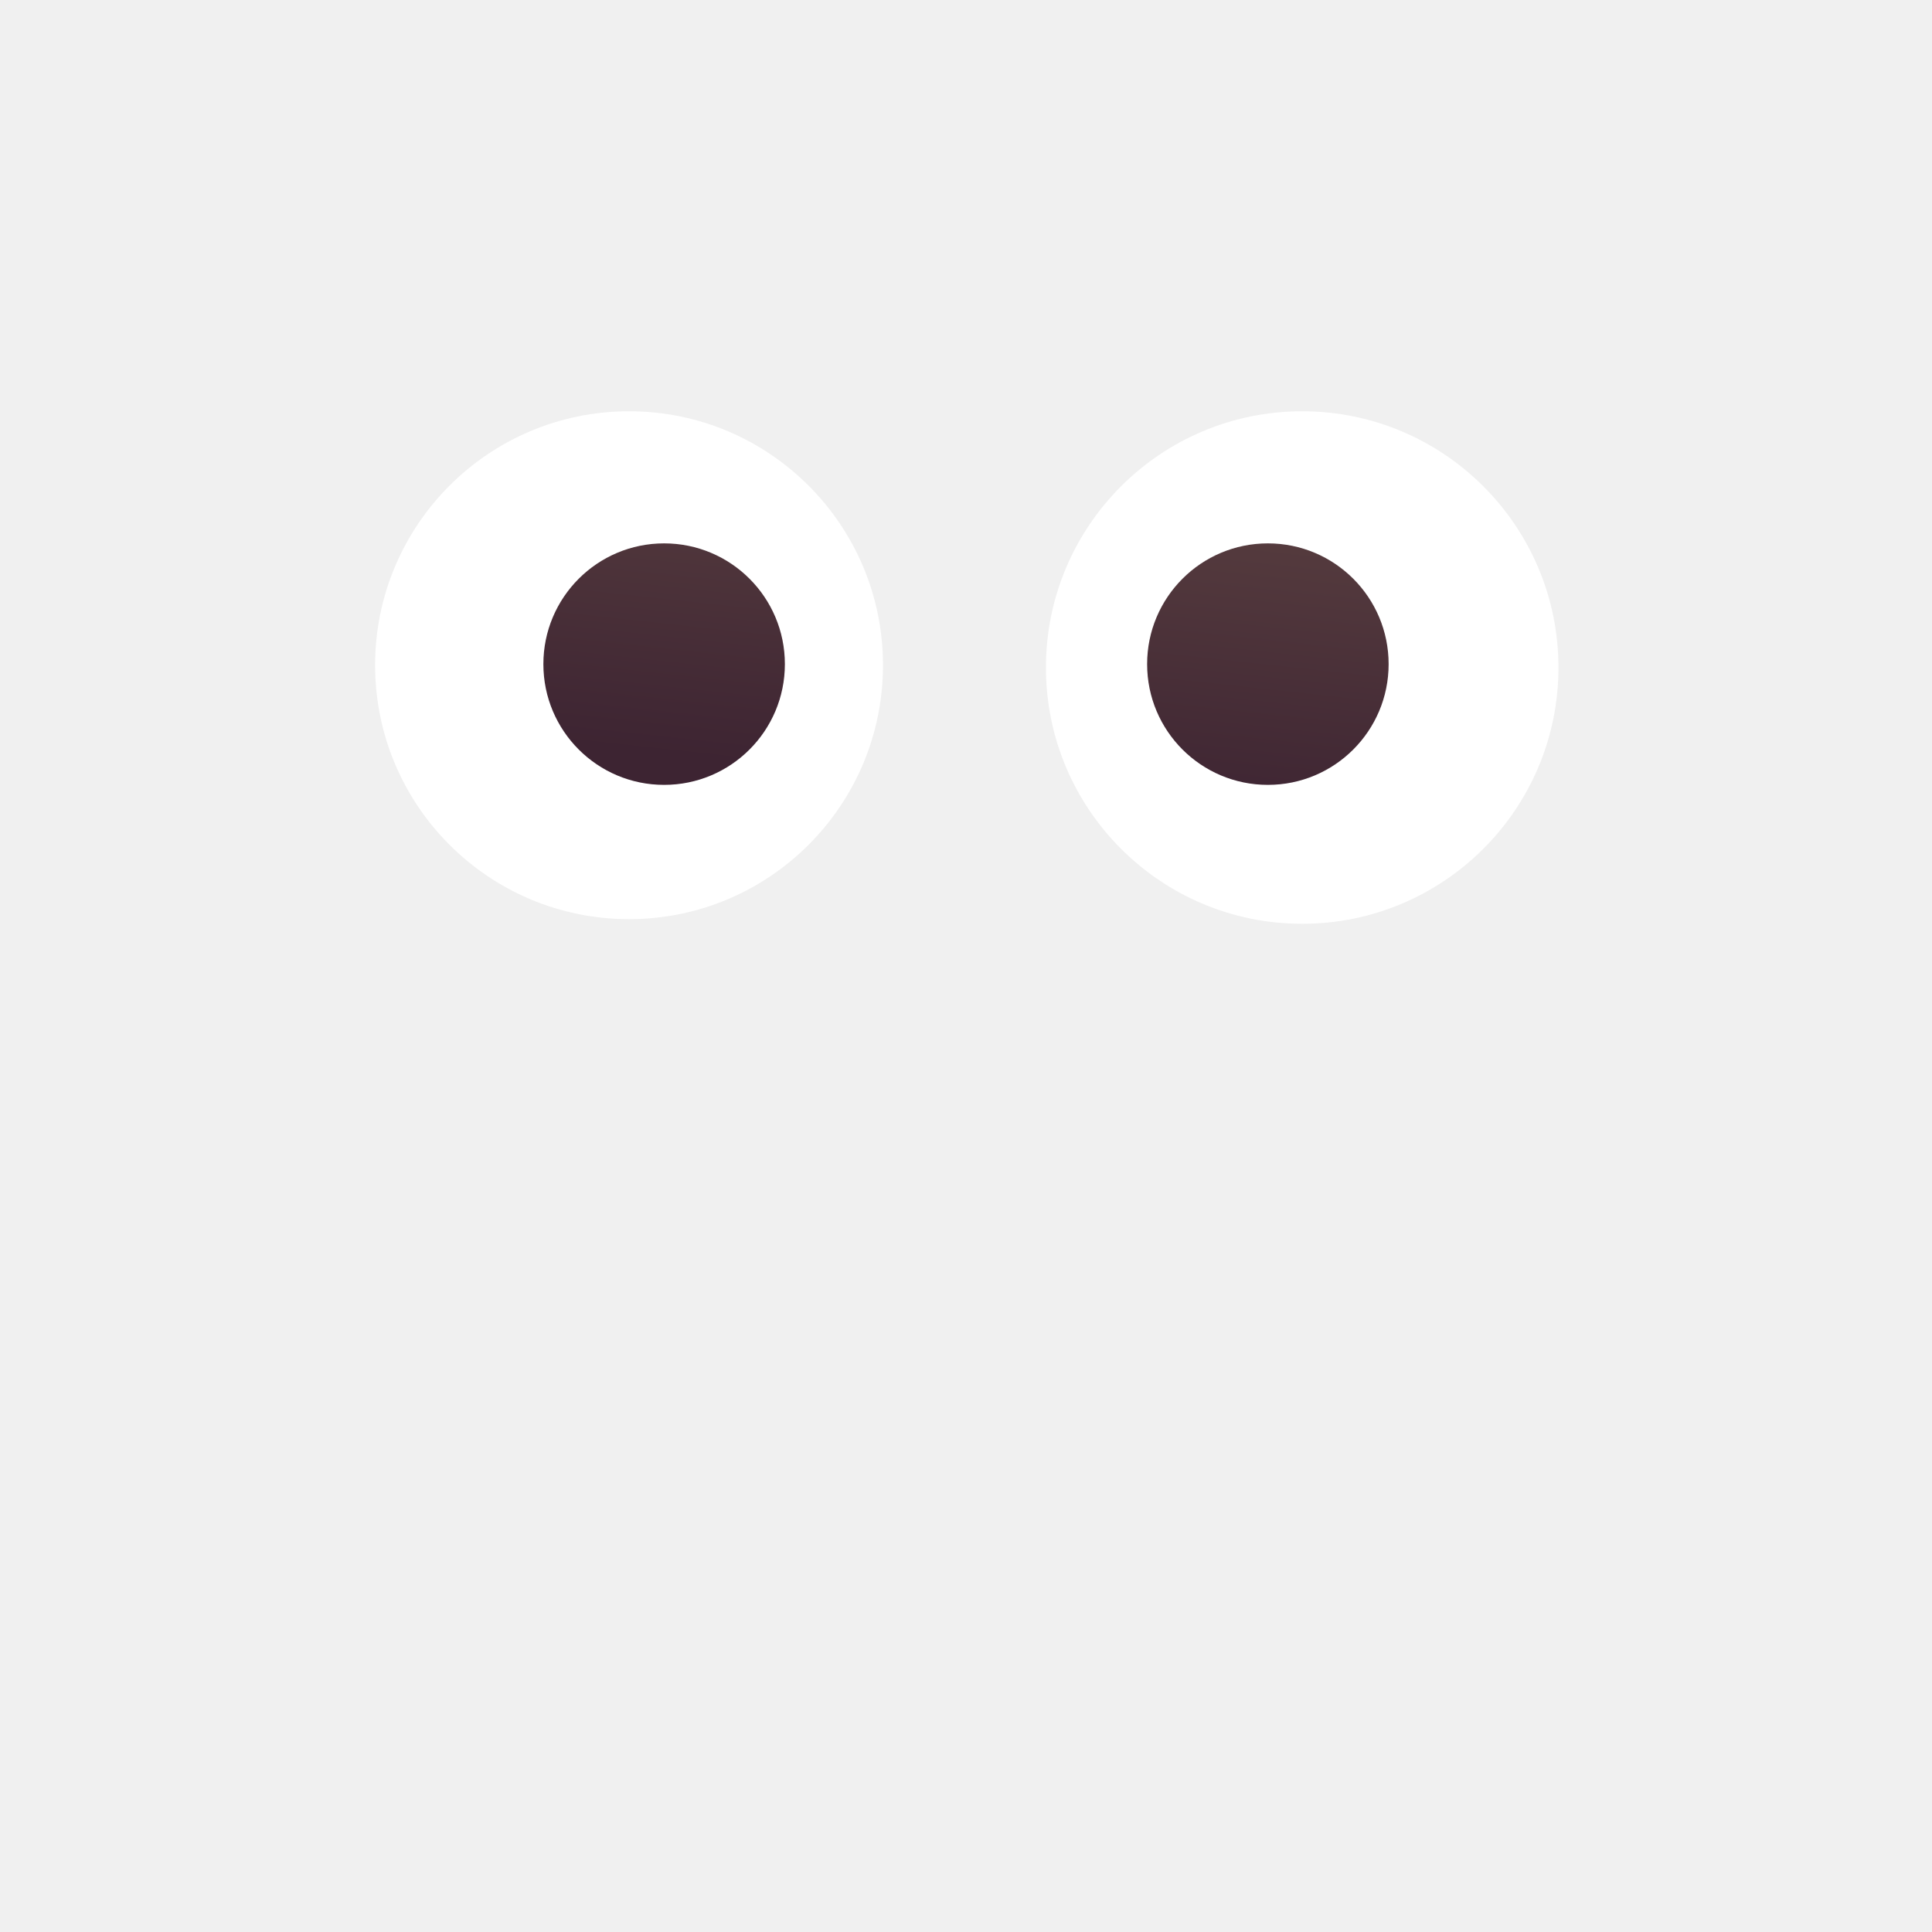
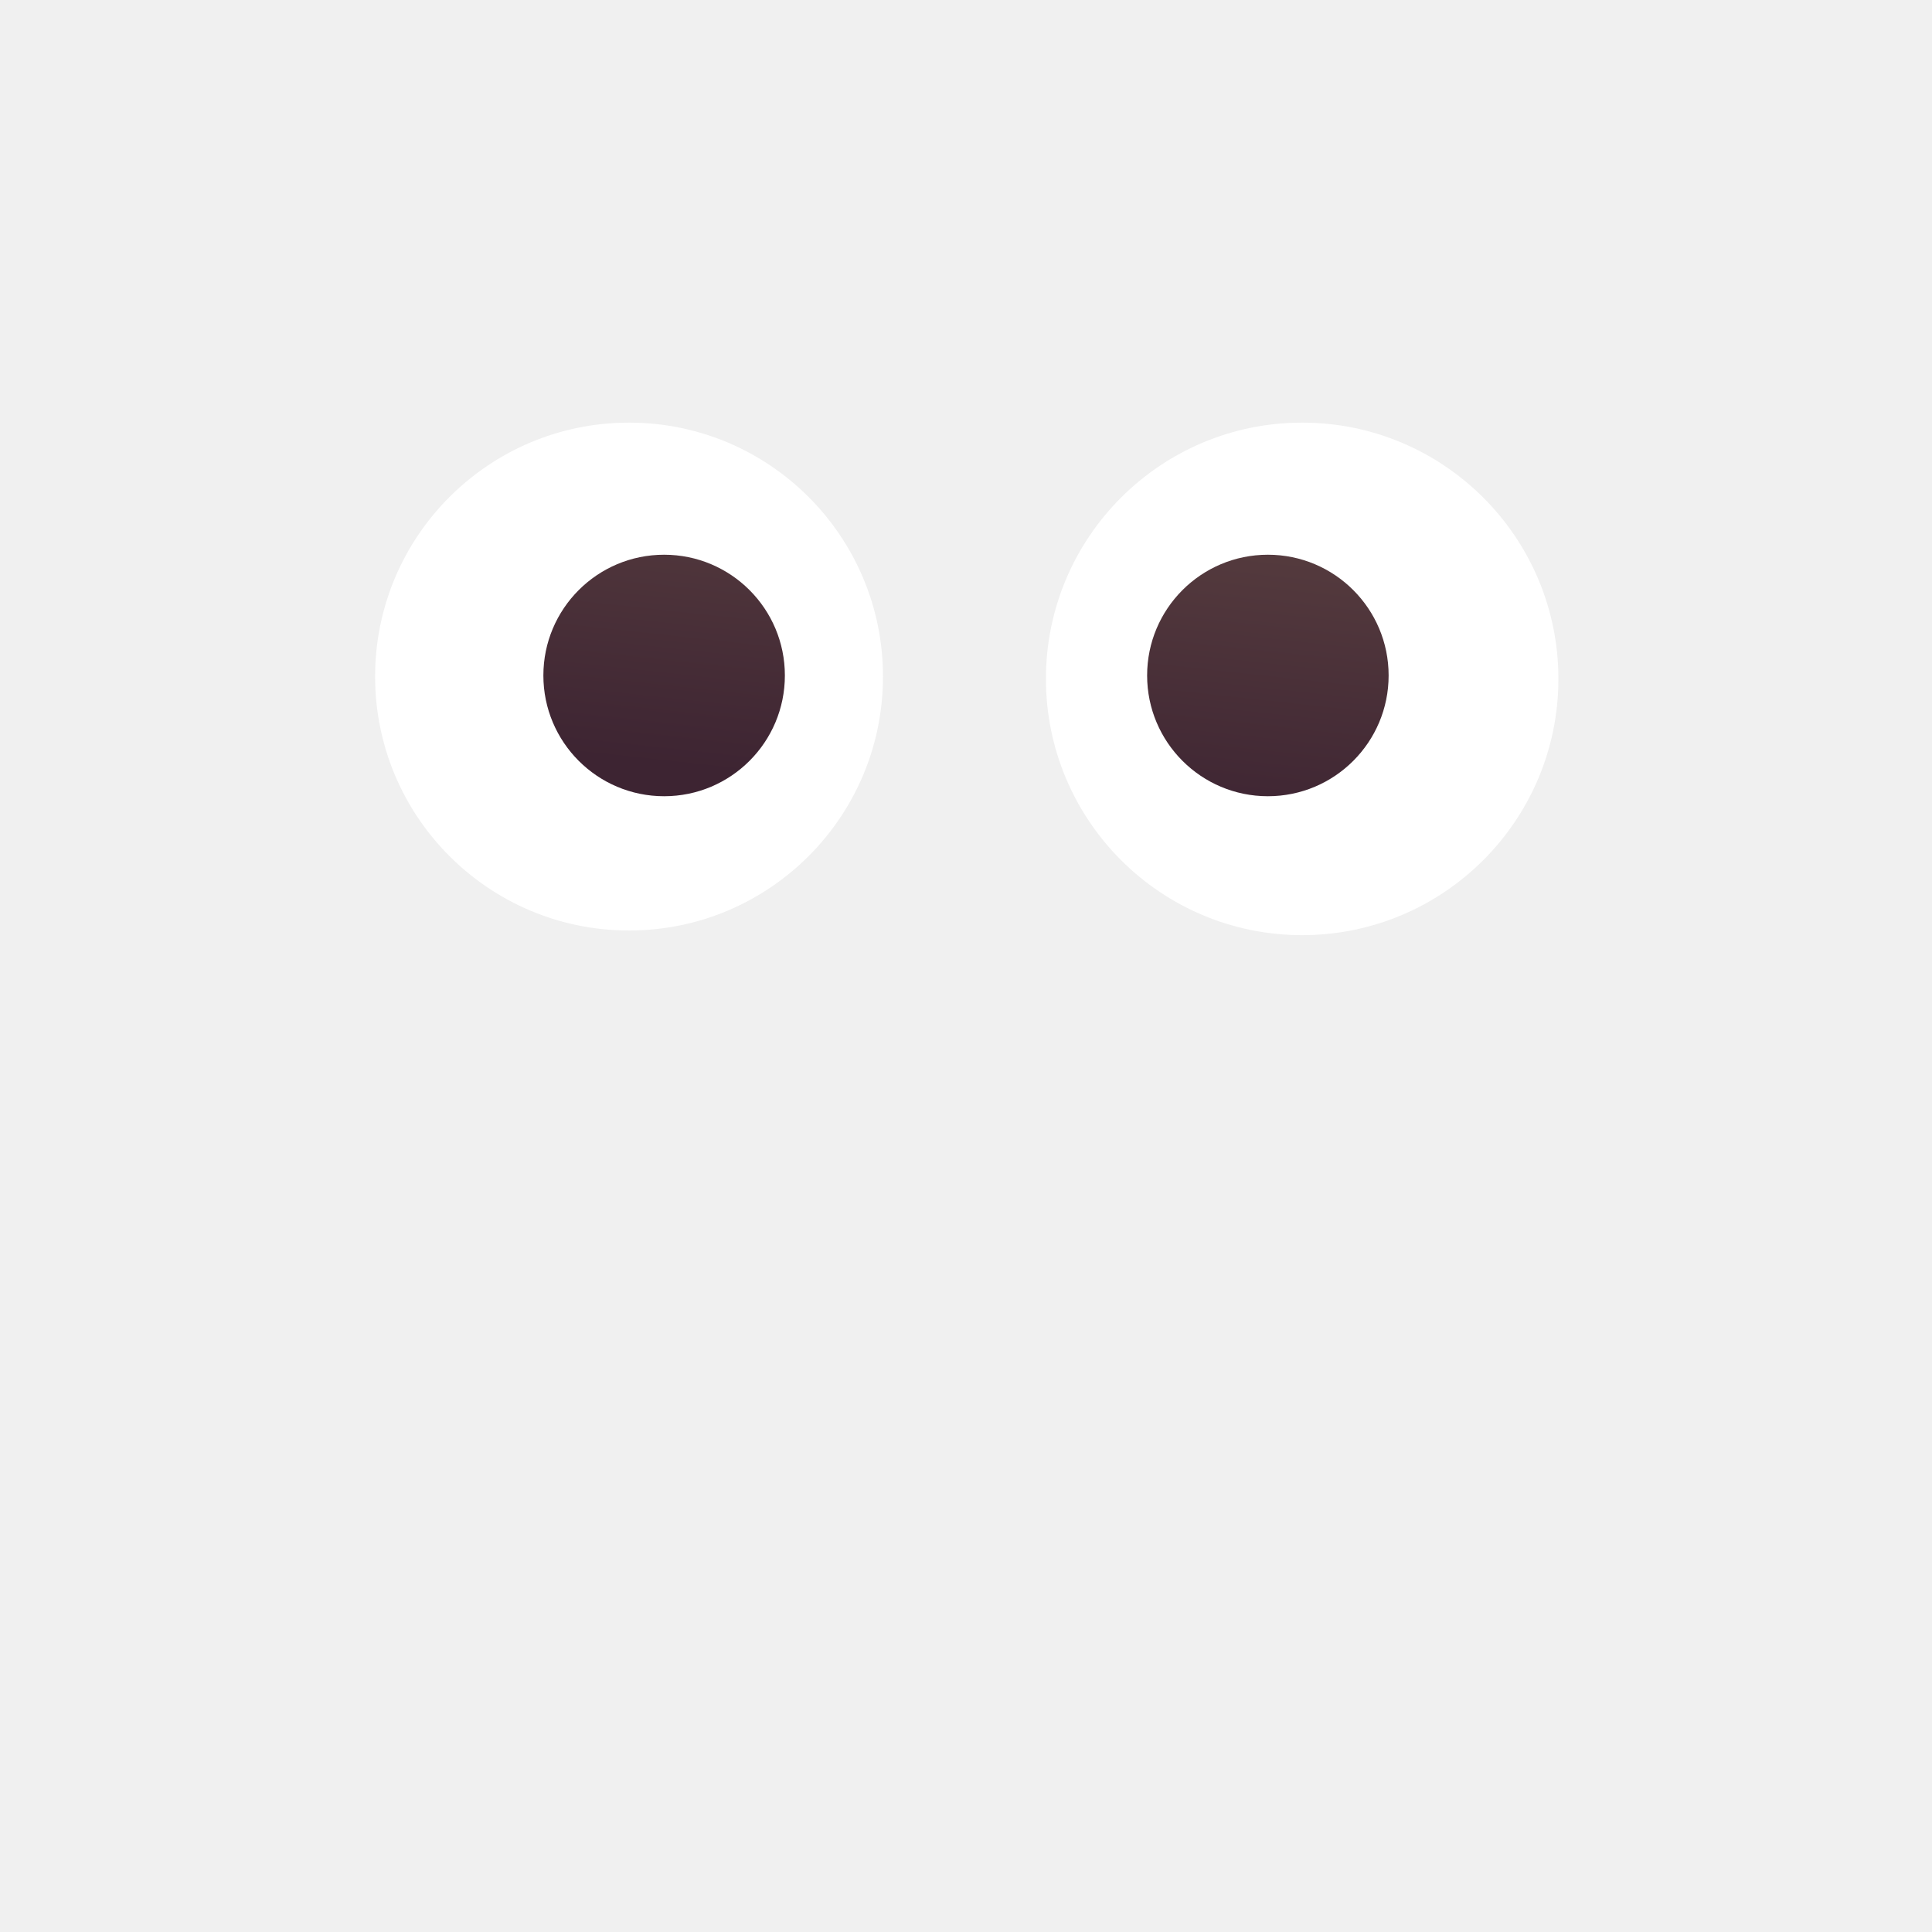
<svg xmlns="http://www.w3.org/2000/svg" width="32" height="32" viewBox="0 0 32 32" fill="none">
-   <path d="M10.419 15.224C12.742 15.224 14.625 13.341 14.625 11.018C14.625 8.696 12.742 6.812 10.419 6.812C8.096 6.812 6.213 8.696 6.213 11.018C6.213 13.341 8.096 15.224 10.419 15.224Z" fill="white" />
-   <path d="M21.568 15.301C23.912 15.301 25.813 13.401 25.813 11.057C25.813 8.713 23.912 6.812 21.568 6.812C19.224 6.812 17.324 8.713 17.324 11.057C17.324 13.401 19.224 15.301 21.568 15.301Z" fill="white" />
-   <path d="M11 13C12.105 13 13 12.105 13 11C13 9.895 12.105 9 11 9C9.895 9 9 9.895 9 11C9 12.105 9.895 13 11 13Z" fill="url(#paint0_linear_226_416)" />
-   <path d="M21 13C22.105 13 23 12.105 23 11C23 9.895 22.105 9 21 9C19.895 9 19 9.895 19 11C19 12.105 19.895 13 21 13Z" fill="url(#paint1_linear_226_416)" />
+   <path d="M10.419 15.412C12.742 15.412 14.625 13.529 14.625 11.206C14.625 8.883 12.742 7 10.419 7C8.096 7 6.213 8.883 6.213 11.206C6.213 13.529 8.096 15.412 10.419 15.412Z" fill="white" />
+   <path d="M21.568 15.489C23.912 15.489 25.812 13.588 25.812 11.244C25.812 8.9 23.912 7 21.568 7C19.224 7 17.324 8.9 17.324 11.244C17.324 13.588 19.224 15.489 21.568 15.489Z" fill="white" />
+   <path d="M11 13.188C12.105 13.188 13 12.292 13 11.188C13 10.083 12.105 9.188 11 9.188C9.895 9.188 9 10.083 9 11.188C9 12.292 9.895 13.188 11 13.188Z" fill="url(#paint0_linear_309_1114)" />
+   <path d="M21 13.188C22.105 13.188 23 12.292 23 11.188C23 10.083 22.105 9.188 21 9.188C19.895 9.188 19 10.083 19 11.188C19 12.292 19.895 13.188 21 13.188Z" fill="url(#paint1_linear_309_1114)" />
  <defs>
-     <linearGradient id="paint0_linear_226_416" x1="16.438" y1="8.333" x2="15.925" y2="13.04" gradientUnits="userSpaceOnUse">
+     <linearGradient id="paint0_linear_309_1114" x1="16.438" y1="8.521" x2="15.925" y2="13.227" gradientUnits="userSpaceOnUse">
      <stop stop-color="#553B3E" />
      <stop offset="1" stop-color="#3D2432" />
    </linearGradient>
-     <linearGradient id="paint1_linear_226_416" x1="16.438" y1="8.333" x2="15.925" y2="13.04" gradientUnits="userSpaceOnUse">
+     <linearGradient id="paint1_linear_309_1114" x1="16.438" y1="8.521" x2="15.925" y2="13.227" gradientUnits="userSpaceOnUse">
      <stop stop-color="#553B3E" />
      <stop offset="1" stop-color="#3D2432" />
    </linearGradient>
  </defs>
</svg>
